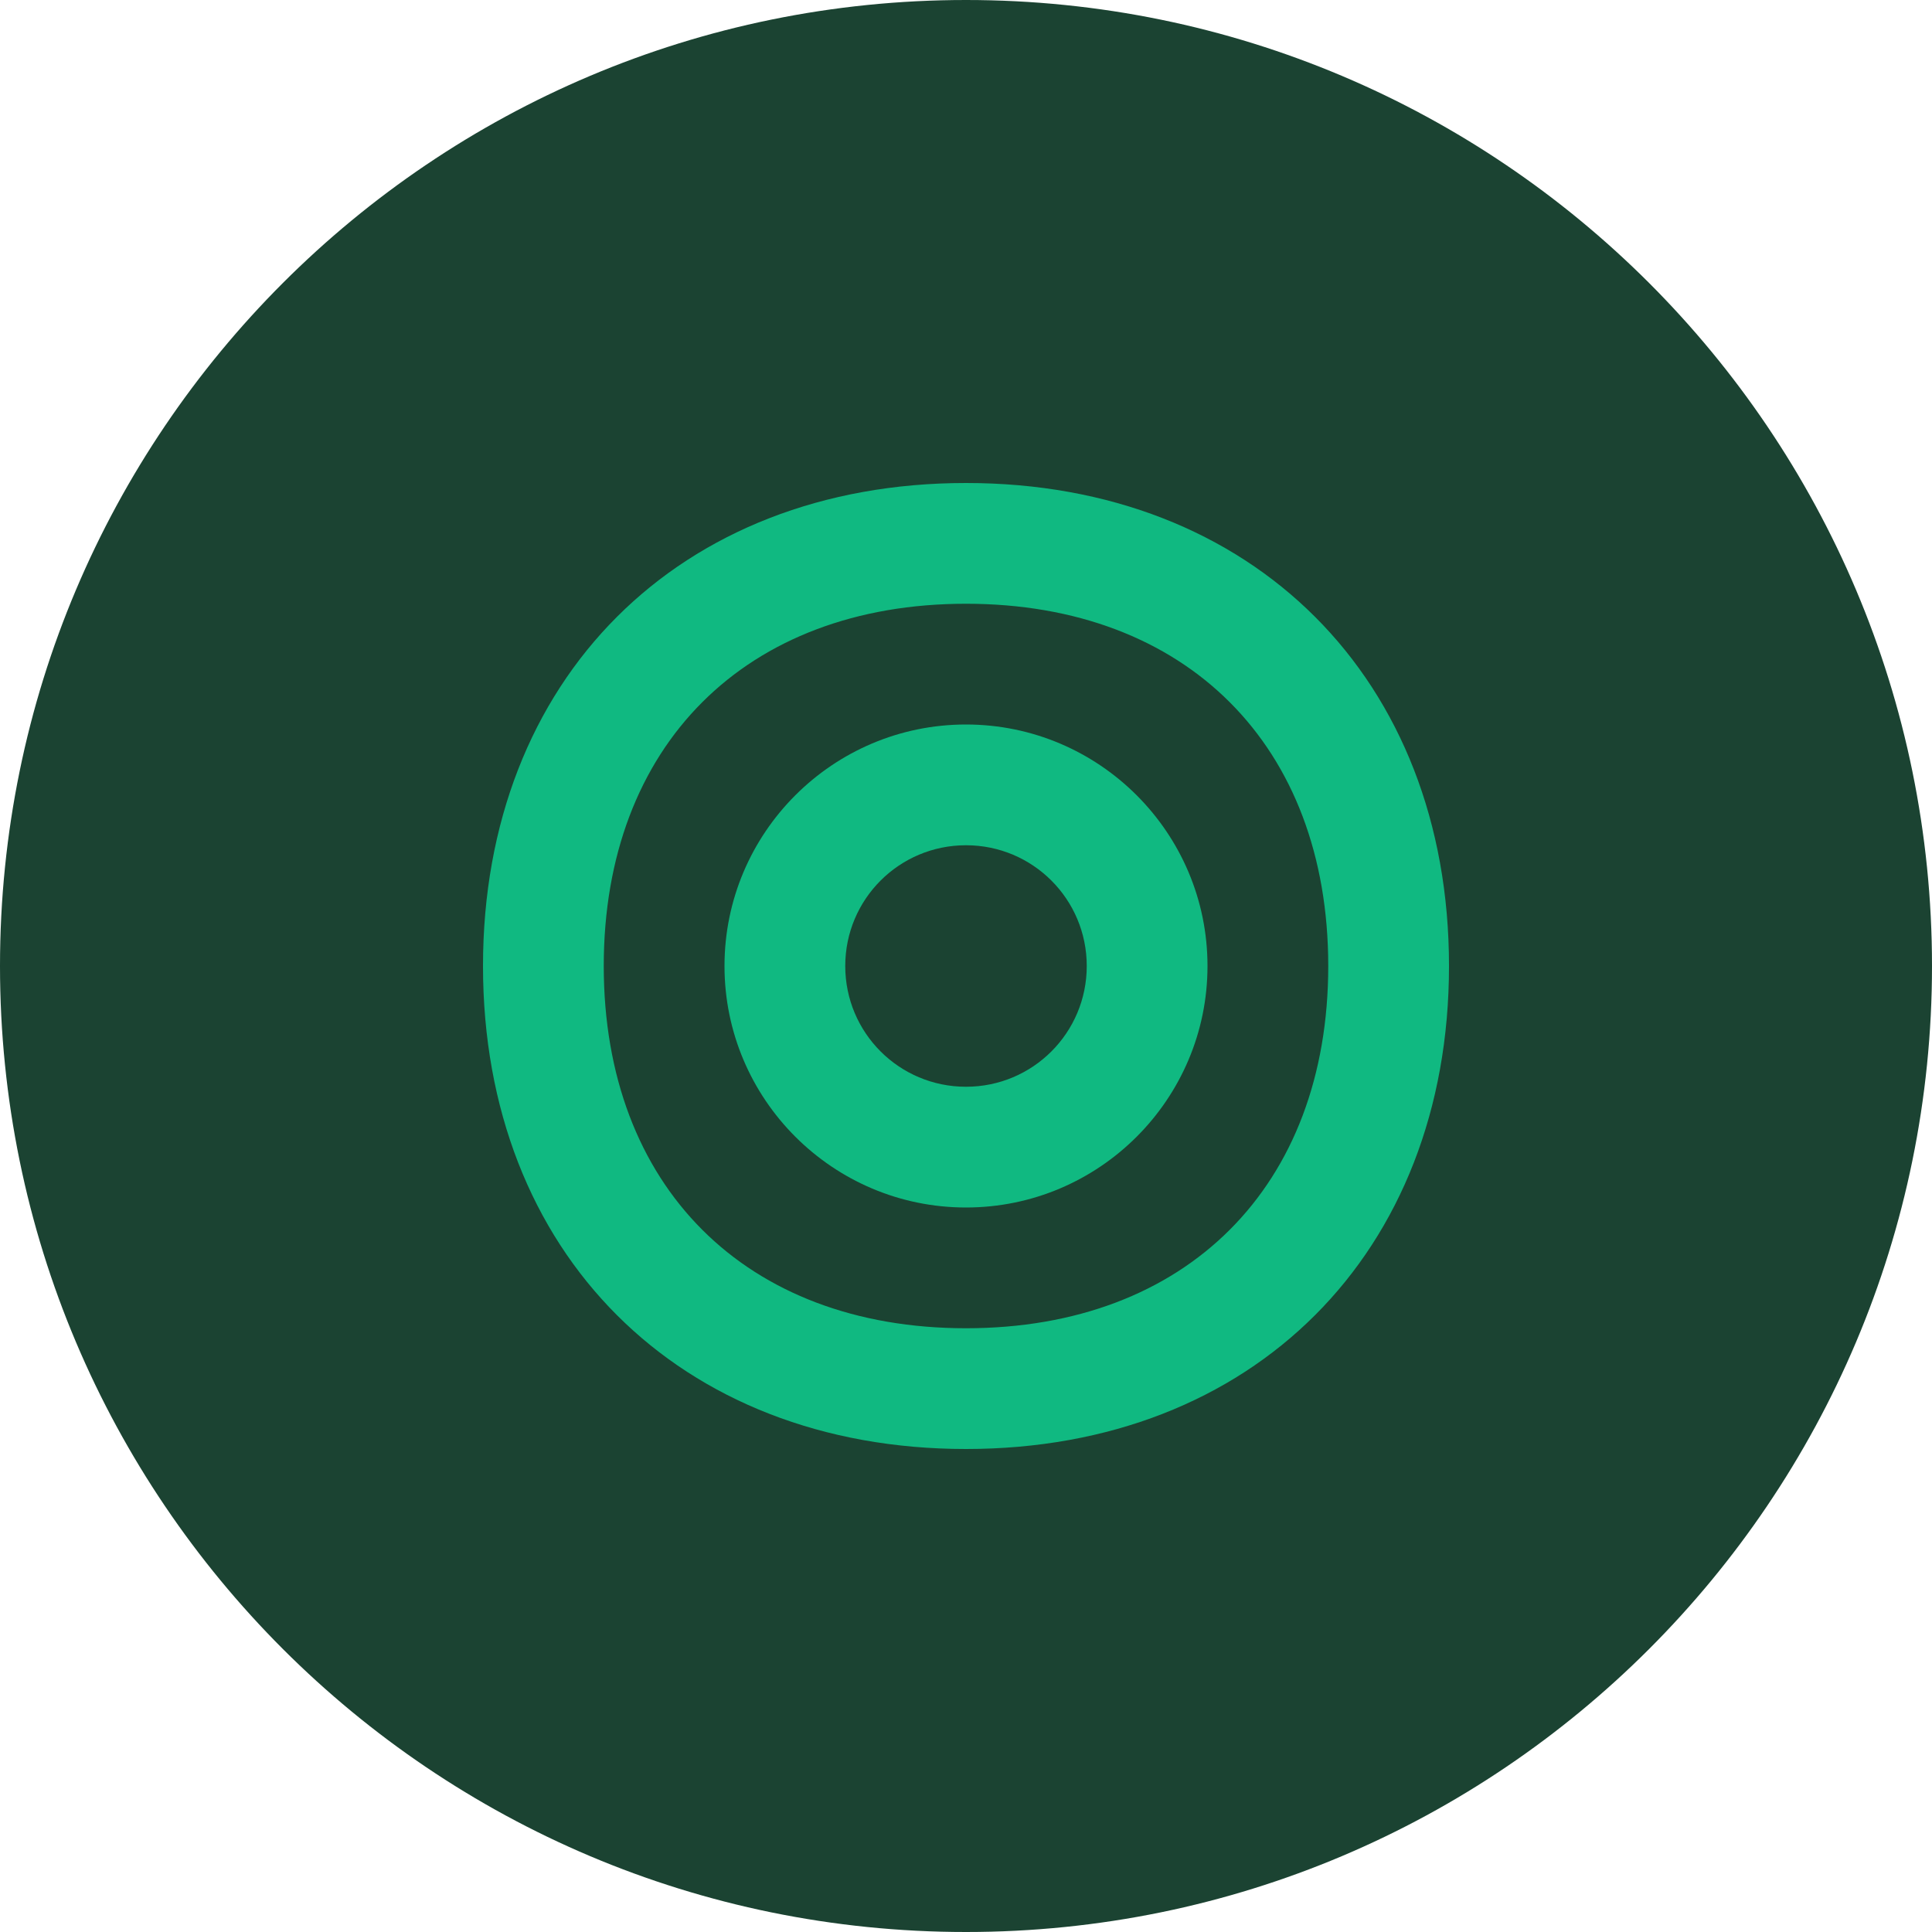
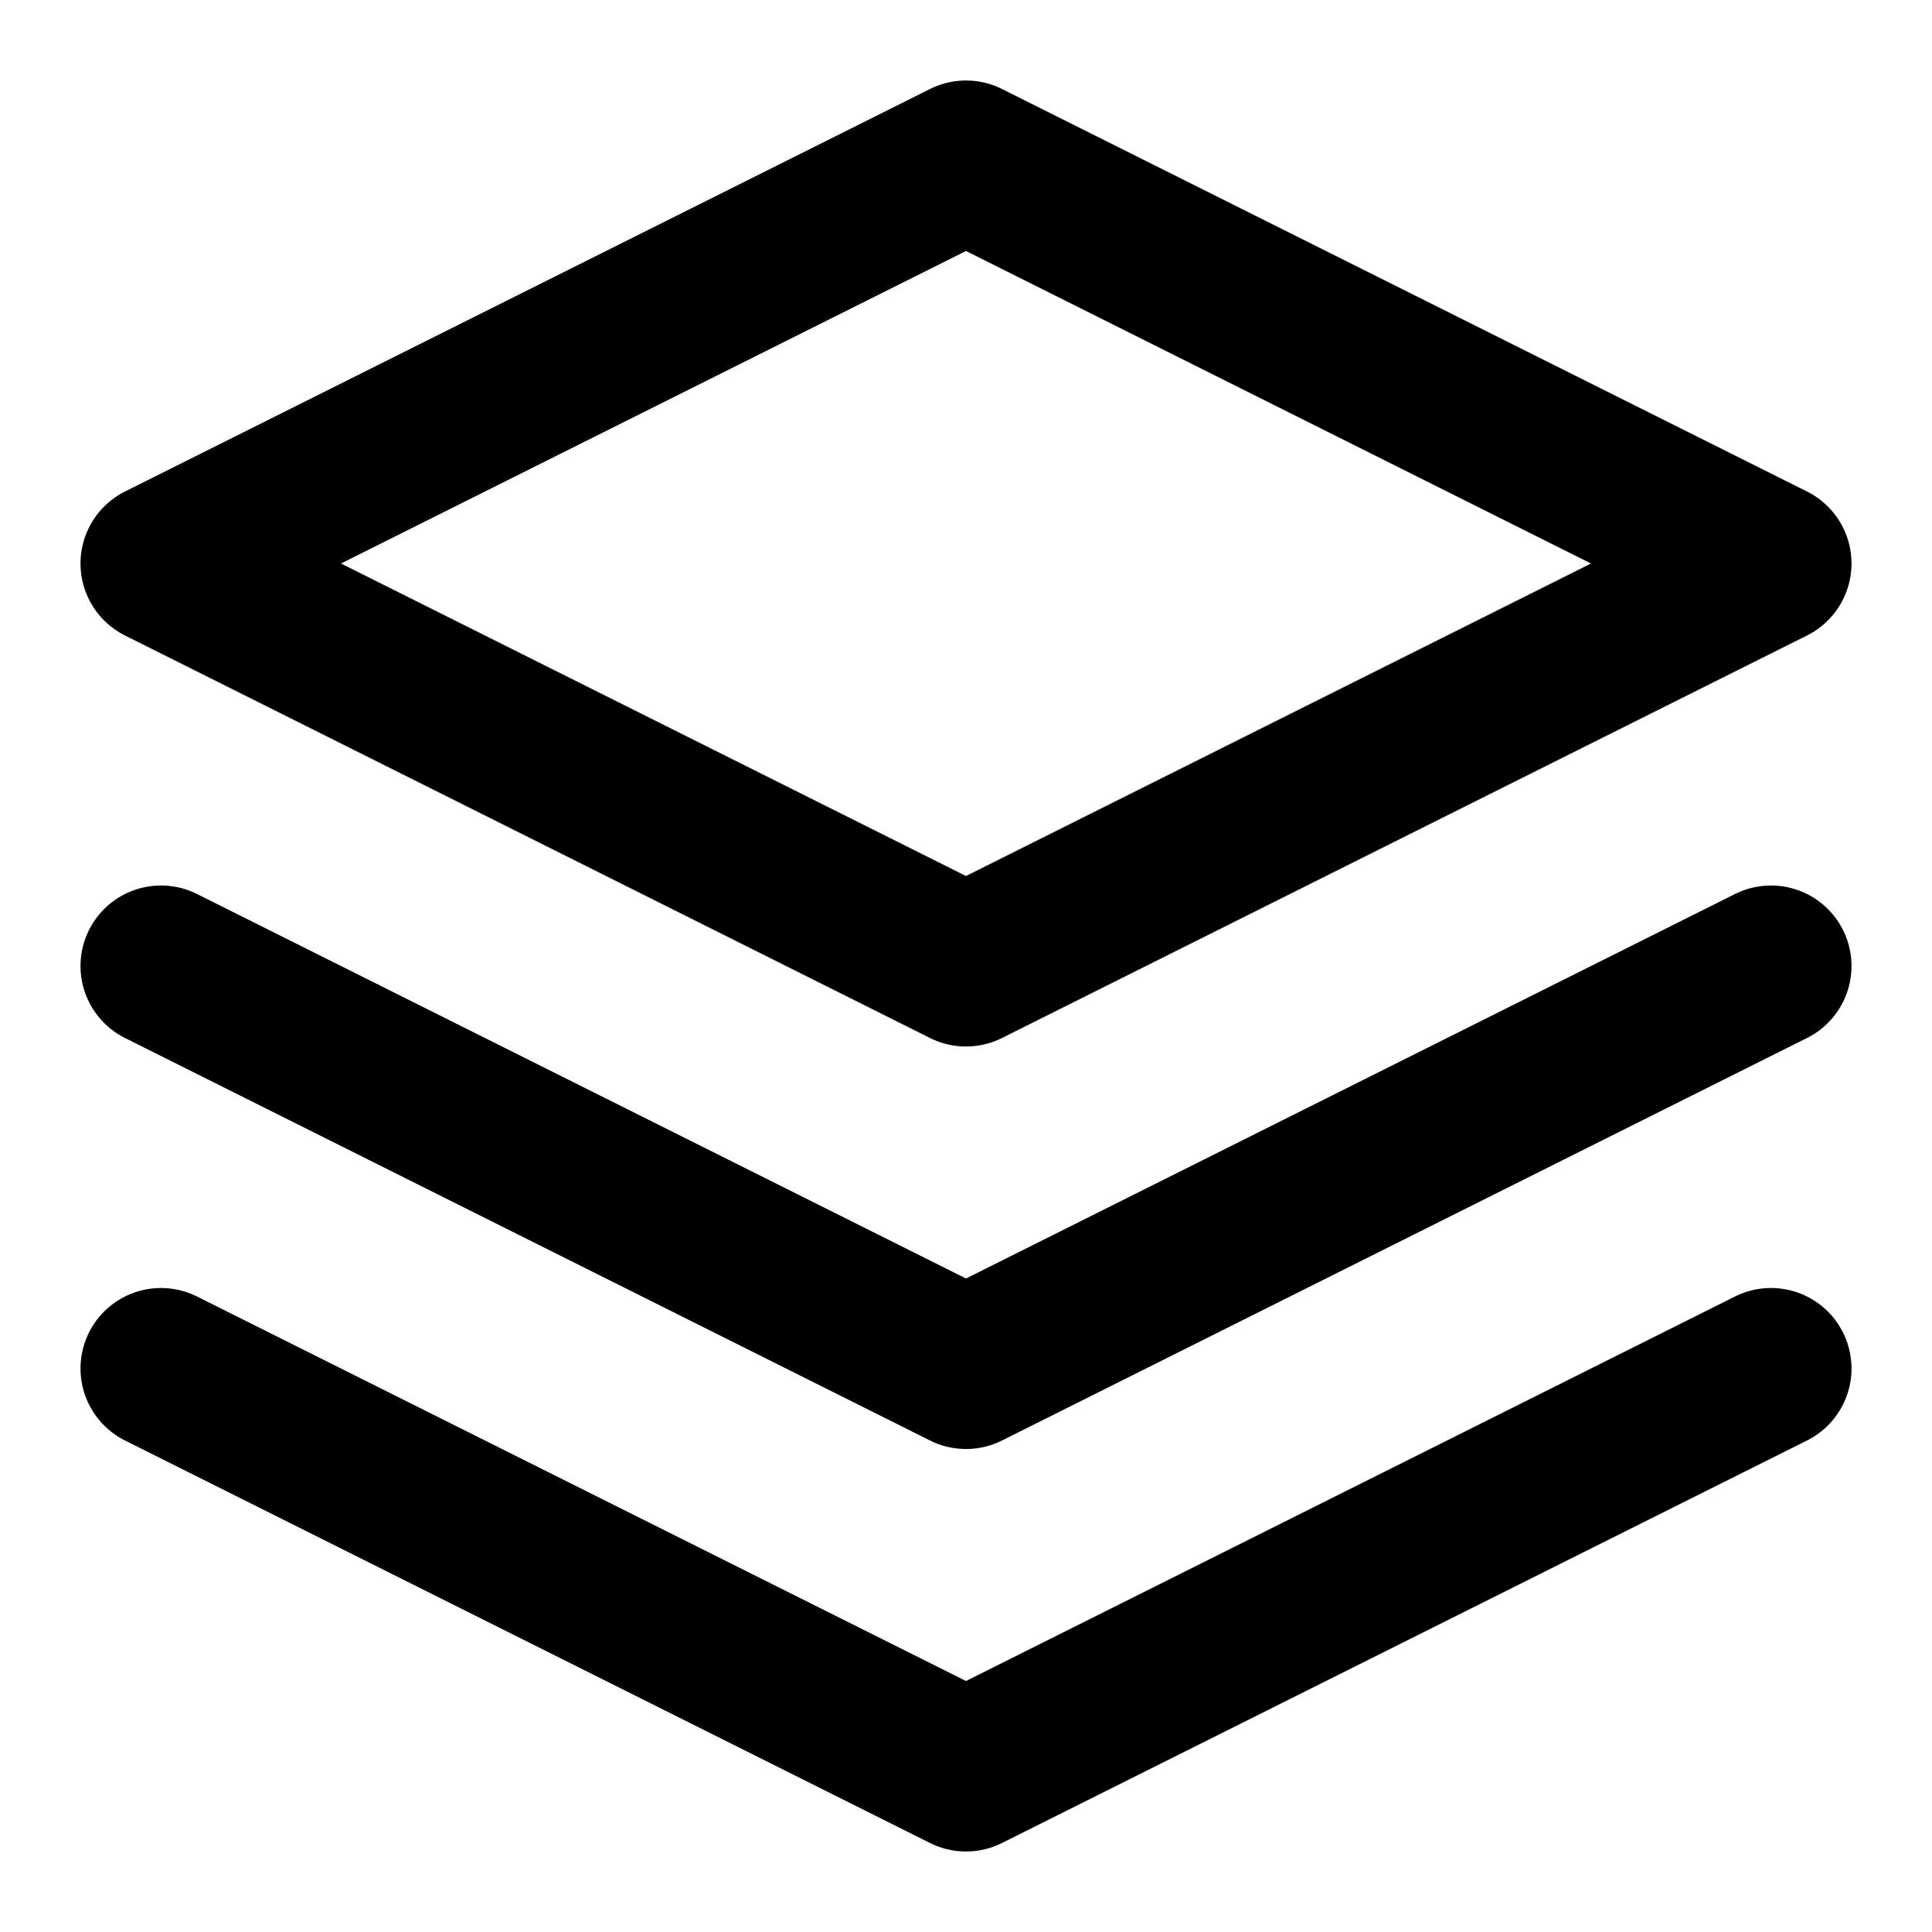
- <svg xmlns="http://www.w3.org/2000/svg" width="512" height="512" viewBox="0 0 512 512" fill="none">
-   <rect width="512" height="512" rx="256" fill="#1B4332" />
-   <path d="M256 128C179.96 128 128 179.96 128 256C128 332.04 179.96 384 256 384C332.04 384 384 332.04 384 256C384 179.96 332.04 128 256 128ZM256 352C197.6 352 160 314.4 160 256C160 197.6 197.6 160 256 160C314.4 160 352 197.6 352 256C352 314.4 314.4 352 256 352Z" fill="#10B981" />
-   <path d="M256 192C220.7 192 192 220.7 192 256C192 291.3 220.7 320 256 320C291.3 320 320 291.3 320 256C320 220.7 291.3 192 256 192ZM256 288C238.3 288 224 273.7 224 256C224 238.3 238.3 224 256 224C273.7 224 288 238.3 288 256C288 273.7 273.7 288 256 288Z" fill="#10B981" />
+ <svg xmlns="http://www.w3.org/2000/svg" width="24" height="24" viewBox="0 0 24 24" fill="none">
+   <path d="M12 2L2 7L12 12L22 7L12 2Z" stroke="currentColor" stroke-width="2" stroke-linecap="round" stroke-linejoin="round" />
+   <path d="M2 17L12 22L22 17" stroke="currentColor" stroke-width="2" stroke-linecap="round" stroke-linejoin="round" />
+   <path d="M2 12L12 17L22 12" stroke="currentColor" stroke-width="2" stroke-linecap="round" stroke-linejoin="round" />
</svg>
